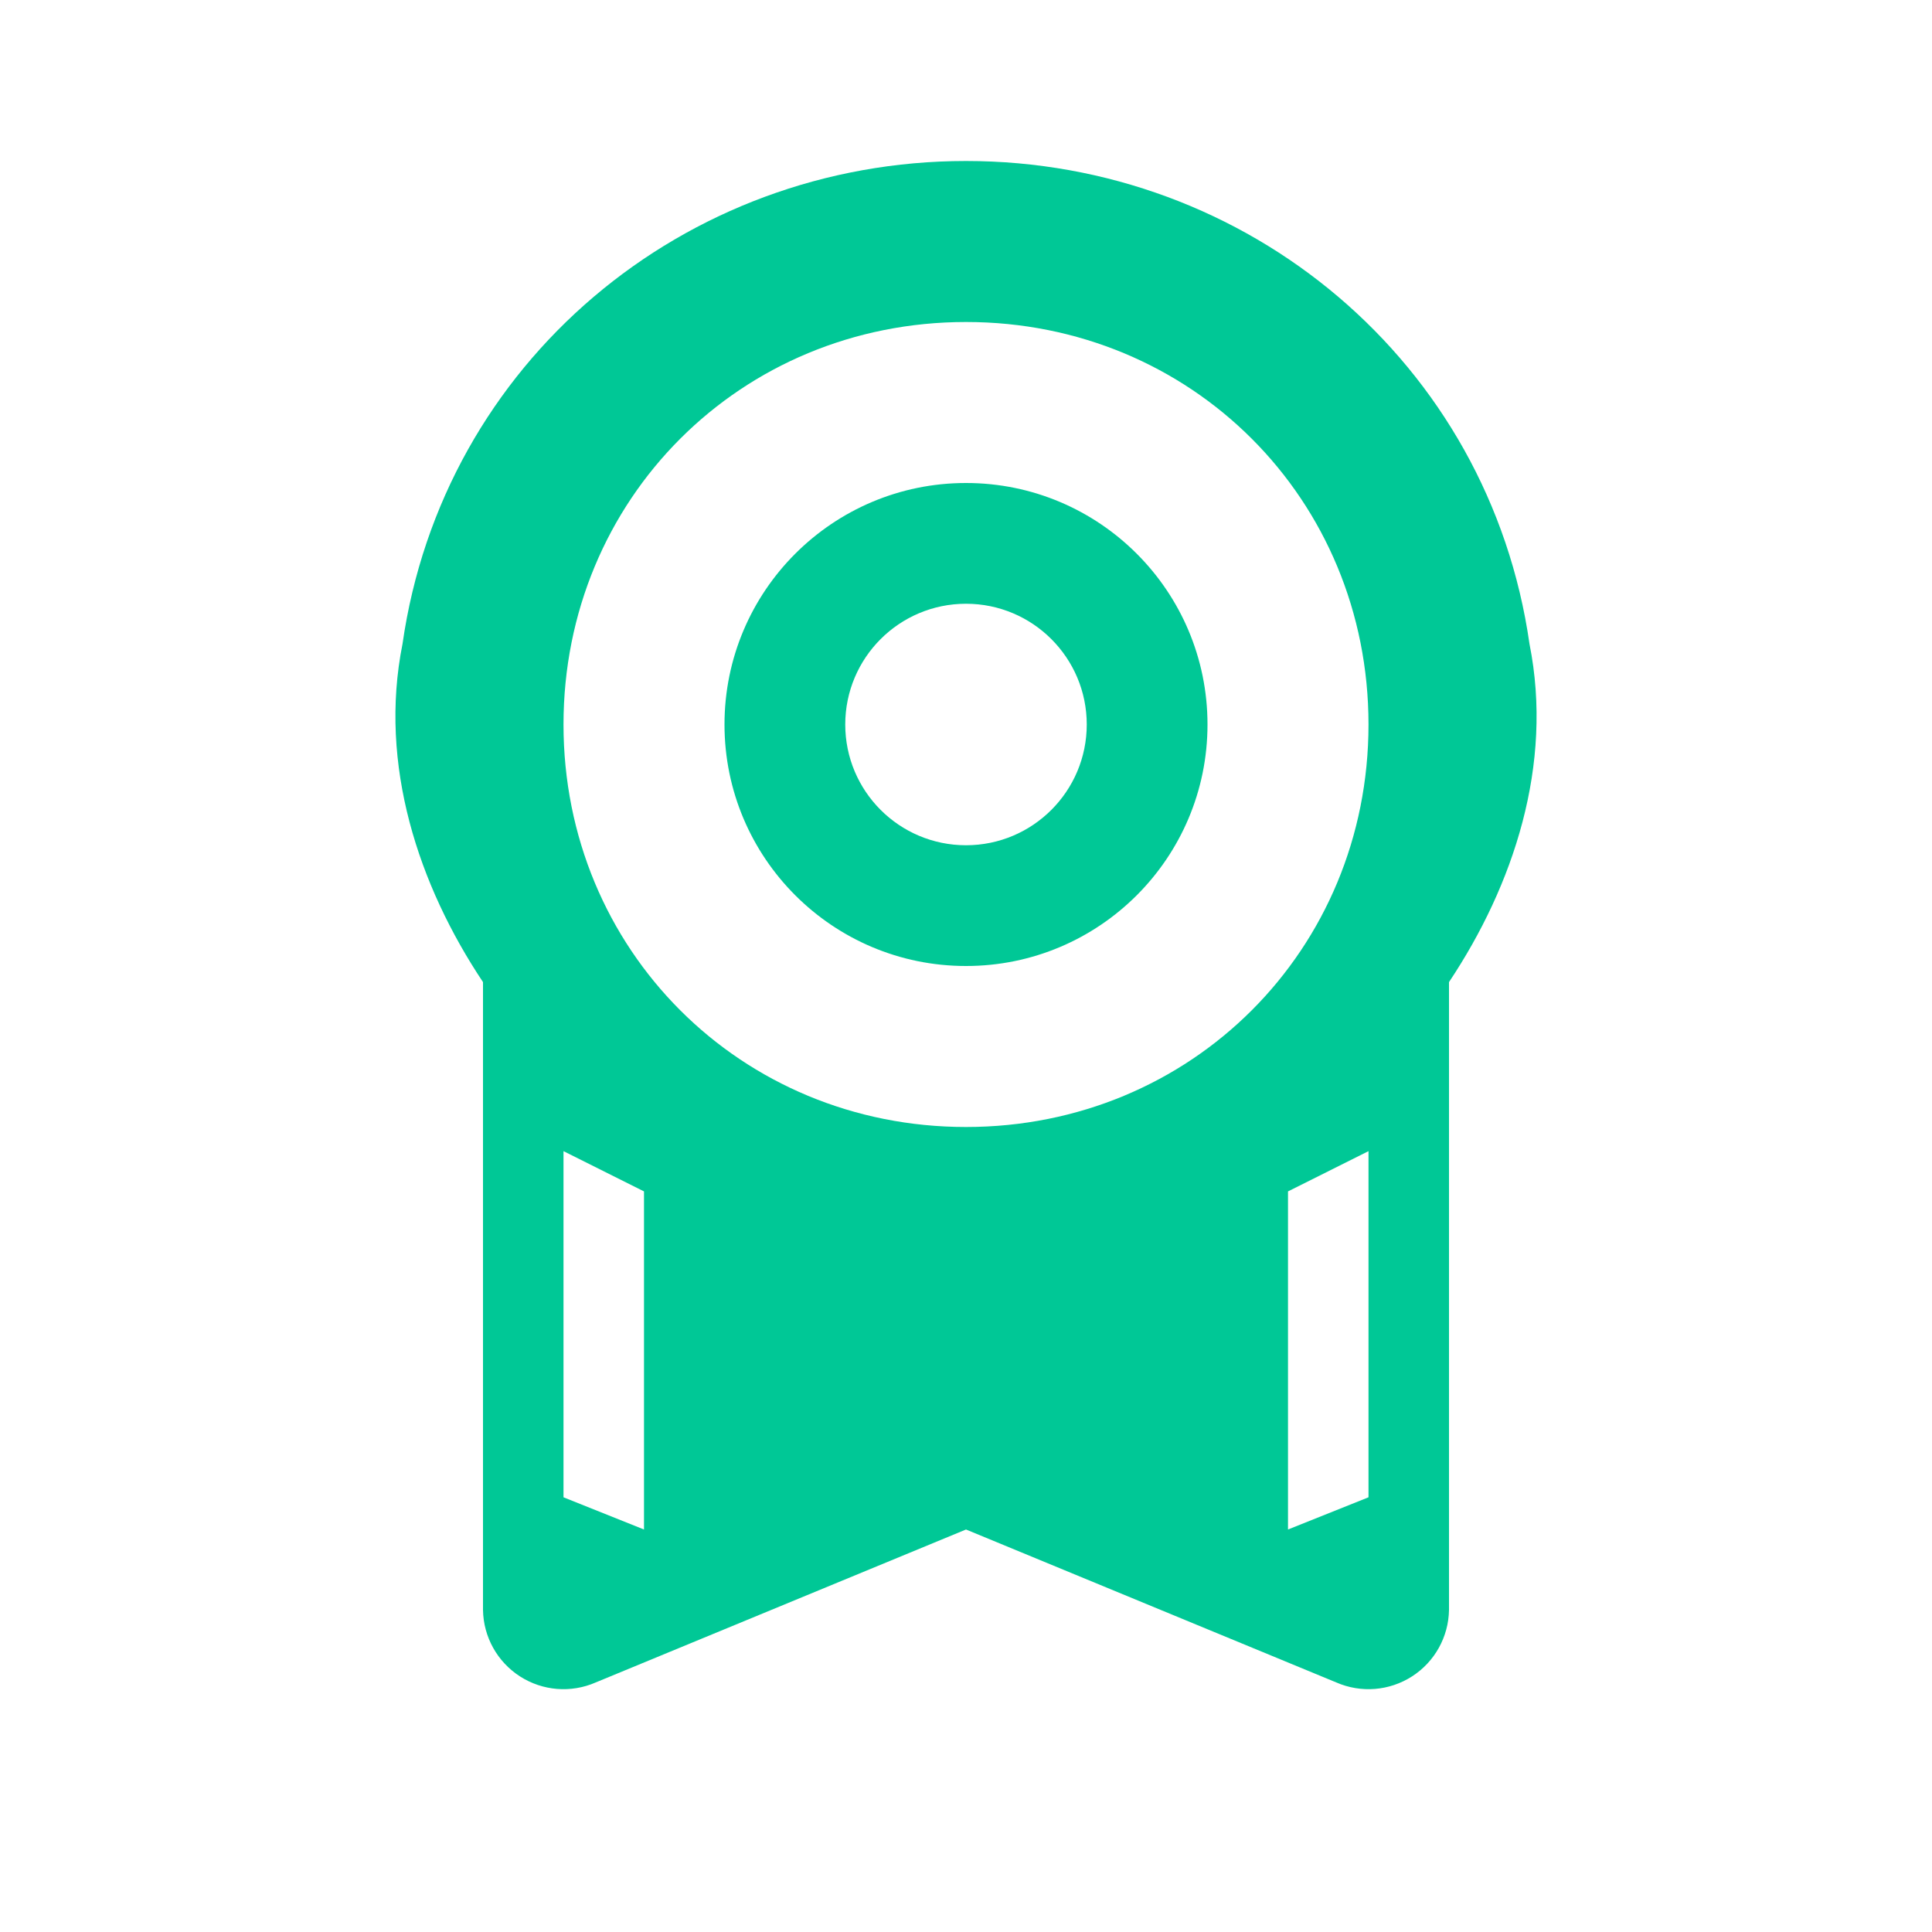
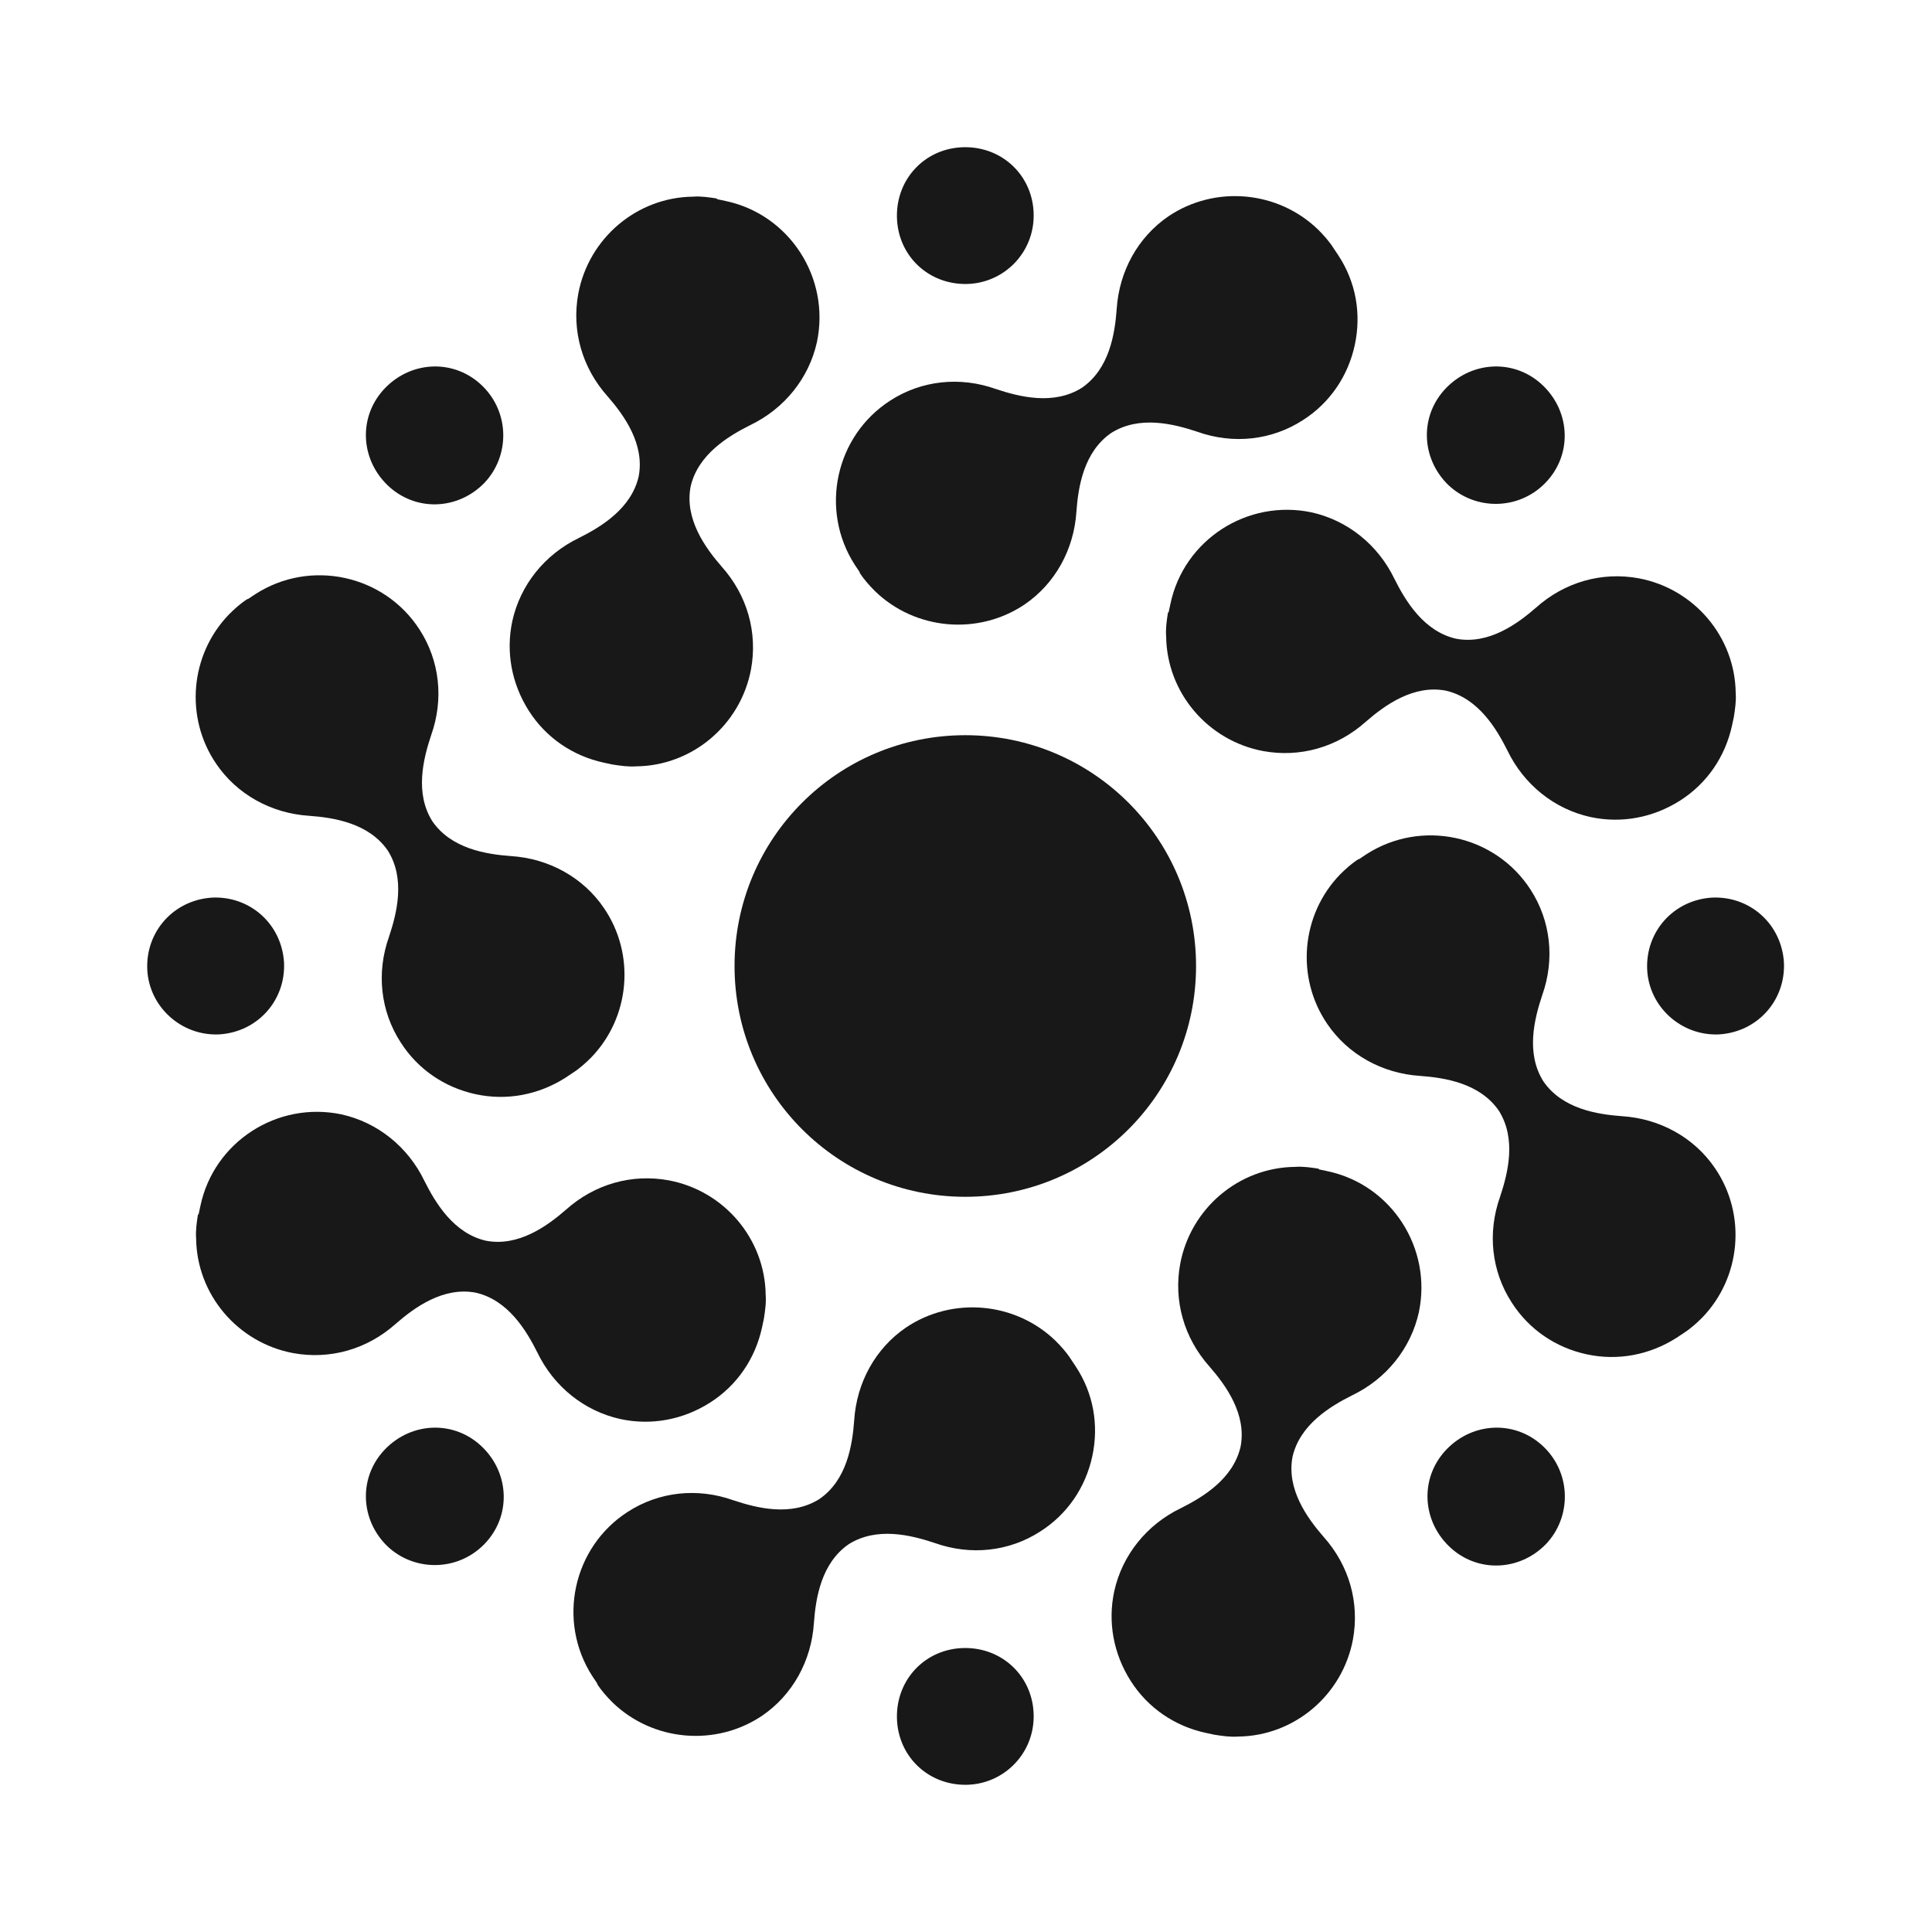
- <svg xmlns="http://www.w3.org/2000/svg" role="img" viewBox="0 0 24 24">
-   <path fill="#00C896" d="M12 2C8.5 2 5.5 4.5 5 8c-.3 1.5.2 3 1 4.2V20a1 1 0 0 0 1.4.9L12 19l4.6 1.9A1 1 0 0 0 18 20v-7.8c.8-1.2 1.3-2.7 1-4.2C18.5 4.5 15.5 2 12 2zm0 2c2.8 0 5 2.2 5 5s-2.2 5-5 5-5-2.2-5-5 2.2-5 5-5zm0 2a3 3 0 1 0 0 6 3 3 0 0 0 0-6zm0 1.5a1.5 1.5 0 1 1 0 3 1.5 1.5 0 0 1 0-3zM7 14.3l1 .5V19l-1-.4v-4.3zm10 0V18.6l-1 .4v-4.2l1-.5z" />
+ <svg xmlns="http://www.w3.org/2000/svg" role="img" viewBox="0 0 1050 1050">
+   <path fill="#181818" d="M524.62 399.565C455.279 399.565 399.21 455.646 399.21 525C399.21 594.354 455.279 650.435 524.62 650.435C593.96 650.435 650.029 594.354 650.029 525C650.029 455.646 593.96 399.565 524.62 399.565Z" />
+   <path fill="#181818" d="M525.283 154.337C545.521 154.005 562.11 137.413 561.778 116.507C561.446 95.602 544.858 79.673 523.956 80.005C503.055 80.337 487.129 96.929 487.461 117.835C487.793 138.74 504.382 154.669 525.283 154.337Z" />
+   <path fill="#181818" d="M523.956 895.663C503.055 895.995 487.129 912.587 487.461 933.493C487.793 954.399 504.382 970.327 525.283 969.995C545.521 969.663 562.11 953.071 561.778 932.165C561.446 911.259 544.858 895.331 523.956 895.663Z" />
+   <path fill="#181818" d="M263.184 262.516C277.118 247.915 277.118 224.355 262.188 209.754C247.259 195.153 224.035 195.817 209.437 210.749C194.839 225.682 195.502 248.911 210.432 263.512C225.362 278.112 248.586 277.449 263.184 262.516Z" />
+   <path fill="#181818" d="M786.387 787.484C771.789 802.417 772.453 825.645 787.383 840.246C802.312 854.847 825.536 854.183 840.134 839.251C854.069 824.65 854.069 801.089 839.139 786.488C824.209 771.888 800.985 772.551 786.387 787.484Z" />
+   <path fill="#181818" d="M787.051 263.512C801.649 277.449 825.205 277.449 839.802 262.516C854.4 247.583 853.737 224.355 838.807 209.754C823.877 195.153 800.653 195.817 786.056 210.749C771.458 225.682 772.121 248.911 787.051 263.512Z" />
+   <path fill="#181818" d="M262.188 786.488C247.259 771.888 224.035 772.551 209.437 787.484C194.839 802.417 195.502 825.645 210.432 840.246C225.03 854.183 248.586 854.183 263.184 839.251C277.782 824.318 277.118 801.089 262.188 786.488Z" />
+   <path fill="#181818" d="M930.376 487.834C909.474 489.161 894.213 506.417 895.208 526.991C896.204 547.233 913.788 563.161 934.357 562.166C955.259 560.838 970.52 543.583 969.525 523.009C968.198 502.103 950.946 486.839 930.376 487.834Z" />
+   <path fill="#181818" d="M119.195 562.166C140.097 560.838 155.358 543.583 154.363 523.009C153.036 502.103 135.784 486.839 115.214 487.834C94.312 489.161 79.051 506.417 80.046 526.991C81.041 547.233 98.625 563.161 119.195 562.166Z" />
+   <path fill="#181818" d="M467.223 311.296C469.546 314.946 472.532 318.265 475.517 321.251C497.414 342.489 531.587 345.476 556.801 328.552C573.39 317.269 583.675 298.686 585.002 278.112C585.997 264.507 588.983 245.592 603.913 235.305C619.174 225.682 637.754 230.328 650.693 234.642C670.267 241.61 691.169 239.287 708.089 228.337C722.687 219.045 732.64 204.444 736.29 187.521C739.939 170.597 736.953 153.341 727.332 138.74L724.678 134.758C722.355 131.108 719.369 127.79 716.384 124.803C694.487 103.566 660.314 100.579 635.099 117.503C618.511 128.785 608.226 147.368 606.899 167.942C605.904 181.548 602.918 200.462 587.988 210.749C572.726 220.373 554.147 215.727 541.208 211.413C521.634 204.444 500.732 206.767 483.812 217.718C453.952 236.965 445.326 277.117 464.569 306.982L467.223 310.964V311.296Z" />
+   <path fill="#181818" d="M324.562 915.242C326.884 918.892 329.87 922.21 332.856 925.197C354.753 946.434 388.925 949.421 414.14 932.497C430.728 921.215 441.013 902.632 442.34 882.058C443.336 868.452 446.322 849.538 461.251 839.251C476.513 829.627 495.092 834.273 508.031 838.587C527.606 845.556 548.507 843.233 565.428 832.282C580.025 822.991 589.979 808.39 593.628 791.466C597.278 774.542 594.292 757.287 584.67 742.686L582.016 738.704C579.694 735.053 576.708 731.735 573.722 728.749C551.825 707.511 517.652 704.524 492.438 721.448C475.849 732.731 465.564 751.314 464.237 771.888C463.242 785.493 460.256 804.408 445.326 814.695C430.065 824.318 411.486 819.672 398.547 815.358C378.972 808.39 358.07 810.713 341.15 821.663C311.291 840.91 302.665 881.062 321.907 910.928L324.562 914.91V915.242Z" />
+   <path fill="#181818" d="M634.768 332.866C634.104 337.18 633.441 341.494 633.772 345.807C634.104 376.337 656.333 402.552 686.524 408.193C706.43 411.843 726.668 406.202 742.262 392.265C752.547 383.305 768.14 372.023 785.724 375.341C803.308 379.323 813.261 395.915 819.233 407.861C828.19 426.444 844.779 439.718 864.354 444.031C881.274 447.682 898.526 444.363 913.124 435.072C927.722 425.78 937.675 411.18 941.324 394.256L942.32 389.61C942.983 385.296 943.647 380.982 943.315 376.668C942.983 346.139 920.755 319.924 890.563 314.283C870.657 310.633 850.419 316.274 834.826 330.211C824.541 339.171 808.948 350.453 791.364 347.135C773.78 343.153 763.827 326.561 757.855 314.615C748.897 296.032 732.309 282.758 712.734 278.444C677.898 271.144 643.394 293.377 636.095 328.22L635.1 332.866H634.768Z" />
+   <path fill="#181818" d="M107.583 660.058C106.919 664.372 106.256 668.686 106.588 673C106.919 703.529 129.148 729.744 159.339 735.385C179.246 739.036 199.484 733.394 215.077 719.457C225.362 710.498 240.955 699.215 258.539 702.533C276.123 706.515 286.076 723.107 292.048 735.054C301.006 753.636 317.594 766.91 337.169 771.224C354.089 774.874 371.341 771.556 385.939 762.264C400.537 752.973 410.49 738.372 414.14 721.448L415.135 716.802C415.799 712.489 416.462 708.175 416.13 703.861C415.799 673.332 393.57 647.116 363.379 641.475C343.473 637.825 323.234 643.466 307.641 657.403C297.356 666.363 281.763 677.646 264.179 674.327C246.595 670.345 236.642 653.753 230.67 641.807C221.712 623.224 205.124 609.951 185.549 605.637C150.713 598.336 116.209 620.569 108.91 655.412L107.915 660.058H107.583Z" />
+   <path fill="#181818" d="M738.28 466.928C734.631 469.251 731.313 472.238 728.327 475.224C707.094 497.126 704.108 531.305 721.36 556.525C732.64 573.117 751.22 583.403 771.789 584.731C785.392 585.726 804.303 588.713 814.588 603.646C824.209 618.91 819.564 637.493 815.251 650.435C808.284 670.013 810.607 690.919 821.555 707.843C830.845 722.444 845.443 732.399 862.363 736.049C879.283 739.699 896.535 736.381 911.133 727.089L915.115 724.435C918.764 722.112 922.082 719.125 925.068 716.139C946.301 694.237 949.287 660.058 932.035 634.838C920.755 618.246 902.176 607.959 881.606 606.632C868.003 605.637 849.092 602.65 838.807 587.717C829.186 572.453 833.831 553.87 838.144 540.928C845.111 521.35 842.788 500.444 831.84 483.52C812.597 453.655 772.453 445.027 742.593 464.274L738.612 466.928H738.28Z" />
+   <path fill="#181818" d="M134.457 325.565C130.807 327.888 127.489 330.875 124.503 333.861C103.27 355.763 100.284 389.942 117.536 415.162C128.816 431.754 147.396 442.04 167.965 443.368C181.568 444.363 200.479 447.35 210.764 462.283C220.385 477.547 215.741 496.13 211.427 509.072C204.46 528.65 206.783 549.556 217.731 566.48C227.021 581.081 241.619 591.036 258.539 594.686C275.459 598.336 292.711 595.018 307.309 585.726L311.291 583.072C314.94 580.749 318.258 577.762 321.244 574.776C342.477 552.874 345.463 518.695 328.211 493.475C316.931 476.883 298.352 466.597 277.782 465.269C264.179 464.274 245.268 461.287 234.983 446.354C225.362 431.09 230.007 412.507 234.32 399.565C241.287 379.987 238.965 359.081 228.016 342.157C208.773 312.292 168.629 303.664 138.77 322.911L134.788 325.565H134.457Z" />
+   <path fill="#181818" d="M716.715 635.17C712.402 634.507 708.089 633.843 703.776 634.175C673.253 634.507 647.043 656.74 641.403 686.937C637.754 706.847 643.394 727.089 657.328 742.686C666.286 752.973 677.566 768.569 674.249 786.157C670.267 803.744 653.679 813.699 641.735 819.672C623.156 828.632 609.885 845.224 605.572 864.802C601.922 881.726 605.24 898.982 614.53 913.582C623.819 928.183 638.417 938.138 655.338 941.789L659.982 942.784C664.295 943.448 668.608 944.111 672.922 943.78C703.444 943.448 729.654 921.215 735.294 891.017C738.944 871.107 733.304 850.865 719.369 835.269C710.412 824.982 699.131 809.385 702.449 791.798C706.43 774.21 723.019 764.255 734.963 758.282C753.542 749.323 766.813 732.731 771.126 713.152C778.425 678.309 756.196 643.798 721.36 636.498L716.715 635.502V635.17Z" />
+   <path fill="#181818" d="M389.589 107.879C385.276 107.216 380.963 106.552 376.65 106.884C346.127 107.216 319.917 129.449 314.277 159.646C310.627 179.557 316.267 199.799 330.202 215.395C339.159 225.682 350.44 241.278 347.122 258.866C343.141 276.453 326.552 286.408 314.608 292.381C296.029 301.341 282.758 317.933 278.445 337.511C274.796 354.435 278.114 371.691 287.403 386.292C296.693 400.893 311.291 410.848 328.211 414.498L332.856 415.493C337.169 416.157 341.482 416.821 345.795 416.489C376.318 416.157 402.528 393.924 408.168 363.727C411.817 343.816 406.177 323.574 392.243 307.978C383.285 297.691 372.005 282.094 375.323 264.507C379.304 246.92 395.892 236.965 407.836 230.991C426.415 222.032 439.686 205.44 443.999 185.861C451.298 151.018 429.069 116.507 394.233 109.207L389.589 108.211V107.879Z" />
</svg>
